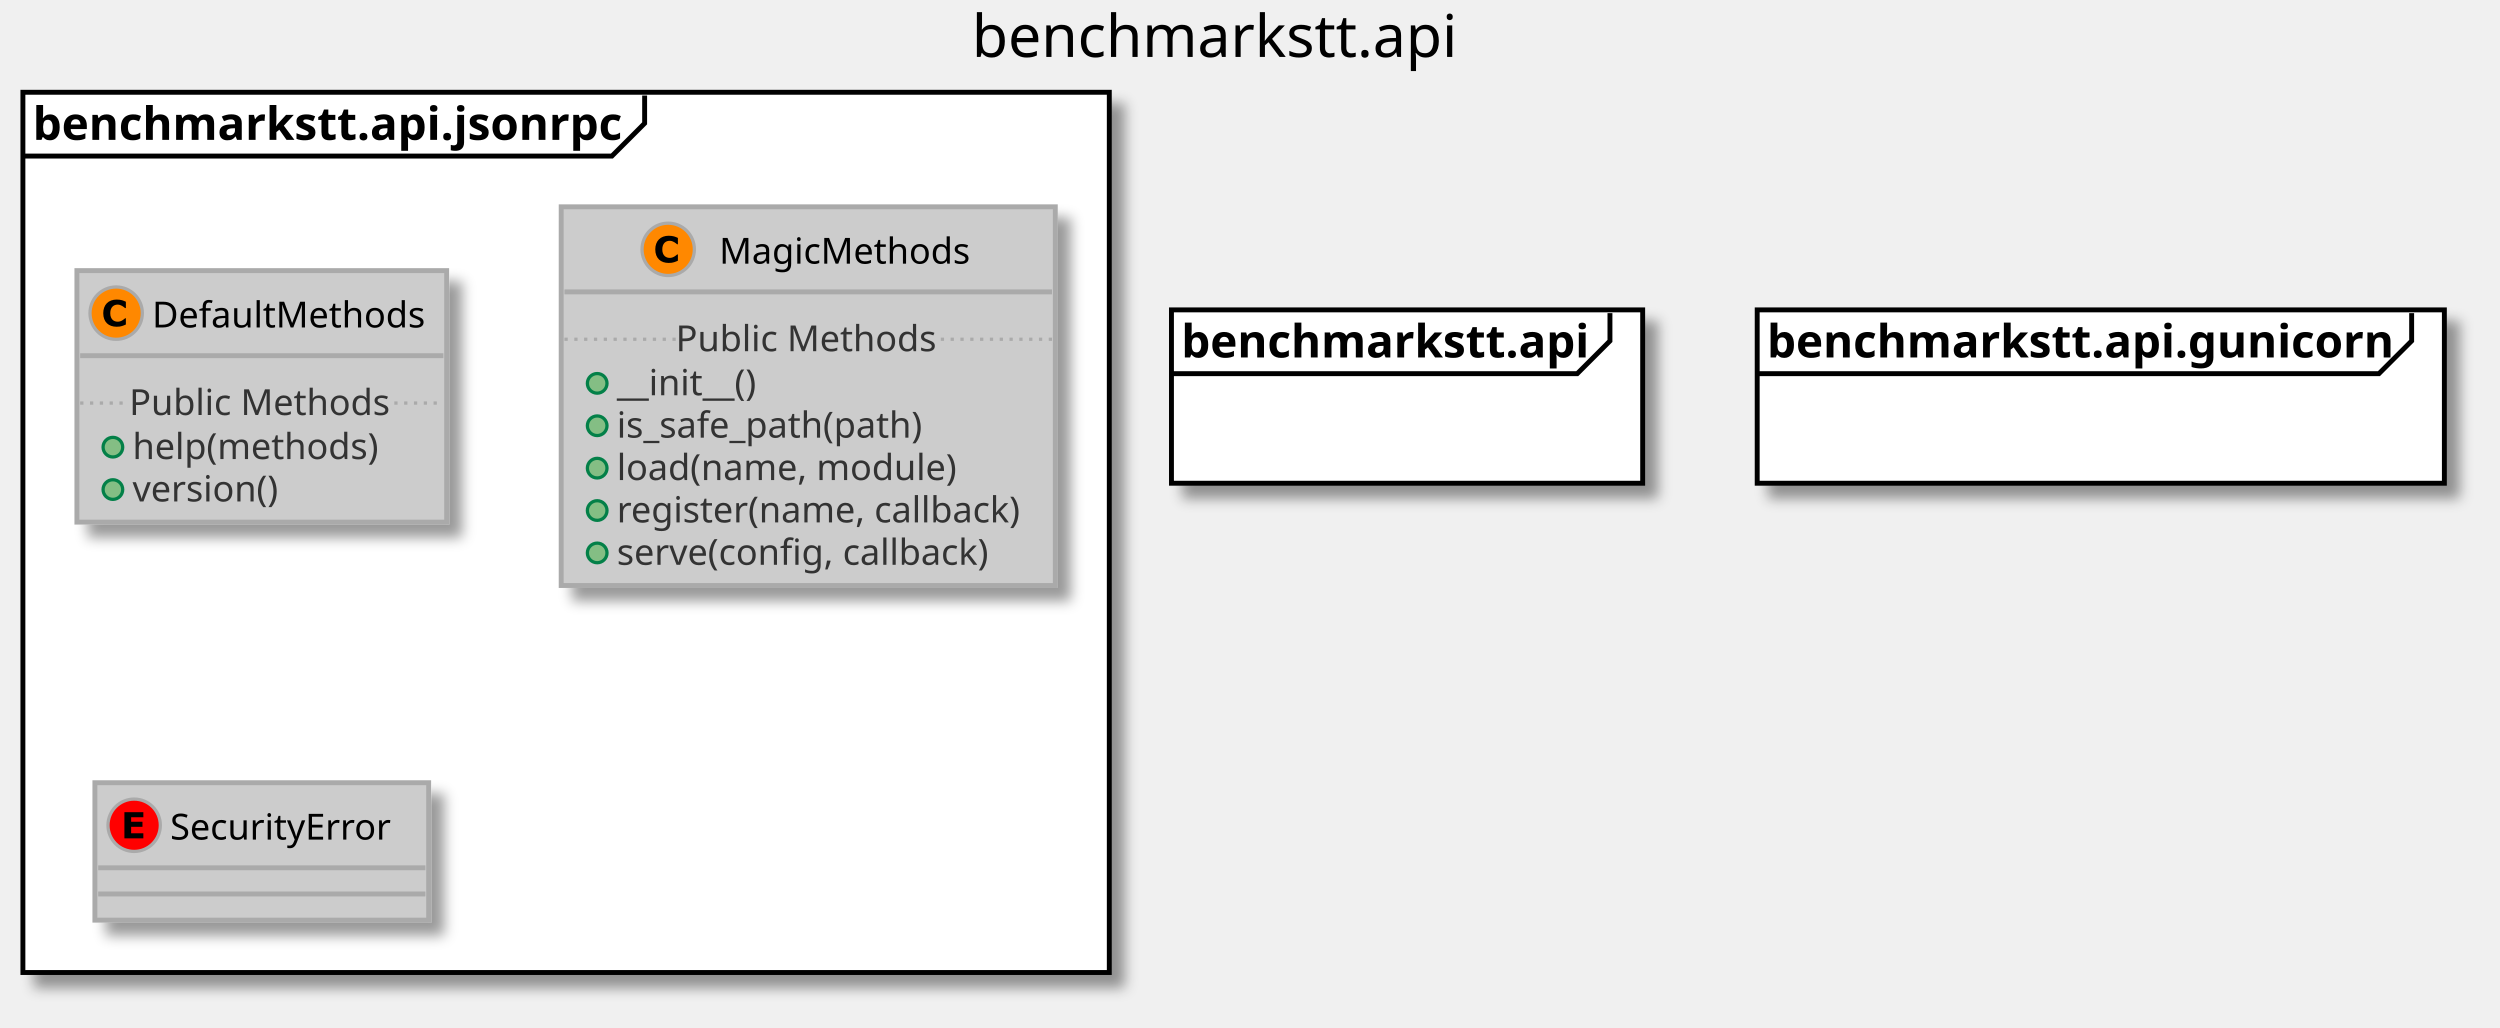
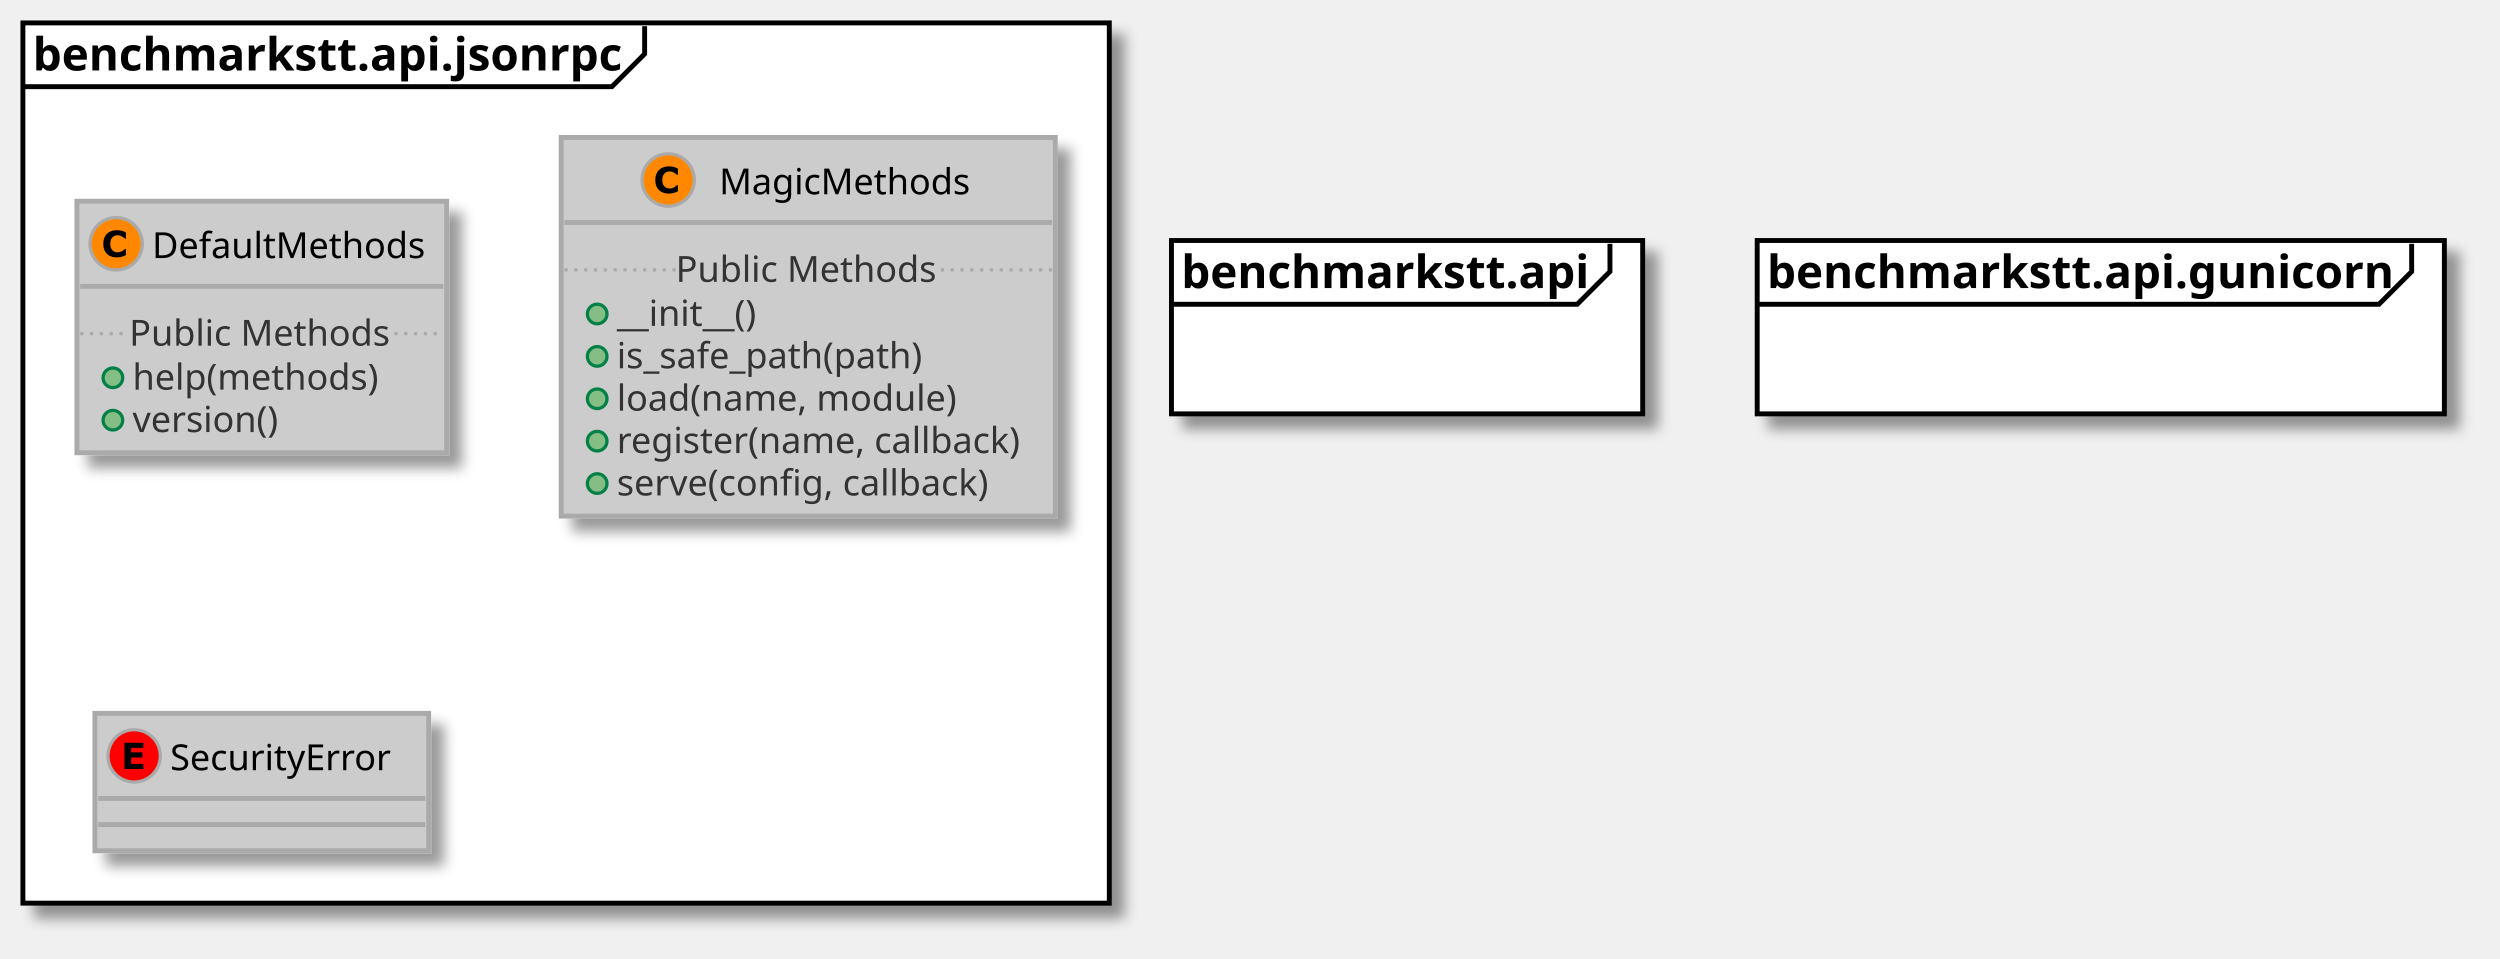
- <svg xmlns="http://www.w3.org/2000/svg" xmlns:xlink="http://www.w3.org/1999/xlink" contentScriptType="application/ecmascript" contentStyleType="text/css" height="314px" preserveAspectRatio="none" style="width:764px;height:314px;" version="1.1" viewBox="0 0 764 314" width="764px" zoomAndPan="magnify">
+ <svg xmlns="http://www.w3.org/2000/svg" xmlns:xlink="http://www.w3.org/1999/xlink" contentScriptType="application/ecmascript" contentStyleType="text/css" height="293px" preserveAspectRatio="none" style="width:764px;height:293px;" version="1.1" viewBox="0 0 764 293" width="764px" zoomAndPan="magnify">
  <defs>
-     <filter height="300%" id="f1anjt7yee1azi" width="300%" x="-1" y="-1">
+     <filter height="300%" id="f1866xkwoewa8u" width="300%" x="-1" y="-1">
      <feGaussianBlur result="blurOut" stdDeviation="2.0" />
      <feColorMatrix in="blurOut" result="blurOut2" type="matrix" values="0 0 0 0 0 0 0 0 0 0 0 0 0 0 0 0 0 0 .4 0" />
      <feOffset dx="4.0" dy="4.0" in="blurOut2" result="blurOut3" />
      <feBlend in="SourceGraphic" in2="blurOut3" mode="normal" />
    </filter>
  </defs>
  <g>
-     <text fill="#000000" font-family="sans-serif" font-size="18" lengthAdjust="spacingAndGlyphs" textLength="152" x="297" y="17.402">benchmarkstt.api</text>
-     <rect fill="#FFFFFF" filter="url(#f1anjt7yee1azi)" height="269" style="stroke: #000000; stroke-width: 1.5;" width="332" x="7" y="28.199" />
-     <path d="M197,29.199 L197,37.688 L187,47.688 L7,47.688 " fill="none" style="stroke: #000000; stroke-width: 1.5;" />
-     <text fill="#000000" font-family="sans-serif" font-size="14" font-weight="bold" lengthAdjust="spacingAndGlyphs" textLength="180" x="10" y="42.734">benchmarkstt.api.jsonrpc</text>
-     <rect fill="#FFFFFF" filter="url(#f1anjt7yee1azi)" height="52.977" style="stroke: #000000; stroke-width: 1.5;" width="144" x="358" y="94.699" />
-     <path d="M492,95.699 L492,104.188 L482,114.188 L358,114.188 " fill="none" style="stroke: #000000; stroke-width: 1.5;" />
-     <text fill="#000000" font-family="sans-serif" font-size="14" font-weight="bold" lengthAdjust="spacingAndGlyphs" textLength="124" x="361" y="109.234">benchmarkstt.api</text>
+     <rect fill="#FFFFFF" filter="url(#f1866xkwoewa8u)" height="269" style="stroke: #000000; stroke-width: 1.5;" width="332" x="7" y="7" />
+     <path d="M197,8 L197,16.488 L187,26.488 L7,26.488 " fill="none" style="stroke: #000000; stroke-width: 1.5;" />
+     <text fill="#000000" font-family="sans-serif" font-size="14" font-weight="bold" lengthAdjust="spacingAndGlyphs" textLength="180" x="10" y="21.535">benchmarkstt.api.jsonrpc</text>
+     <rect fill="#FFFFFF" filter="url(#f1866xkwoewa8u)" height="52.977" style="stroke: #000000; stroke-width: 1.5;" width="144" x="358" y="73.5" />
+     <path d="M492,74.5 L492,82.988 L482,92.988 L358,92.988 " fill="none" style="stroke: #000000; stroke-width: 1.5;" />
+     <text fill="#000000" font-family="sans-serif" font-size="14" font-weight="bold" lengthAdjust="spacingAndGlyphs" textLength="124" x="361" y="88.035">benchmarkstt.api</text>
    <a href="https://benchmarkstt.readthedocs.io/en/latest/modules/benchmarkstt.api.jsonrpc.html#benchmarkstt.api.jsonrpc.DefaultMethods" target="_top" title="https://benchmarkstt.readthedocs.io/en/latest/modules/benchmarkstt.api.jsonrpc.html#benchmarkstt.api.jsonrpc.DefaultMethods" xlink:actuate="onRequest" xlink:href="https://benchmarkstt.readthedocs.io/en/latest/modules/benchmarkstt.api.jsonrpc.html#benchmarkstt.api.jsonrpc.DefaultMethods" xlink:show="new" xlink:title="https://benchmarkstt.readthedocs.io/en/latest/modules/benchmarkstt.api.jsonrpc.html#benchmarkstt.api.jsonrpc.DefaultMethods" xlink:type="simple">
-       <rect fill="#CCCCCC" filter="url(#f1anjt7yee1azi)" height="76.865" id="benchmarkstt.api.jsonrpc.DefaultMethods" style="stroke: #AAAAAA; stroke-width: 1.5;" width="113" x="23.5" y="82.699" />
-       <ellipse cx="35.5" cy="95.699" fill="#FF8800" rx="8" ry="8" style="stroke: #AAAAAA; stroke-width: 1.0;" />
-       <path d="M35.635,99.855 Q34.744,99.855 33.989,99.592 Q33.234,99.329 32.692,98.808 Q32.149,98.287 31.851,97.508 Q31.553,96.729 31.553,95.709 Q31.553,94.758 31.838,93.984 Q32.123,93.211 32.665,92.658 Q33.186,92.126 33.957,91.836 Q34.727,91.546 35.641,91.546 Q36.145,91.546 36.551,91.602 Q36.956,91.659 37.3,91.75 Q37.66,91.852 37.953,91.978 Q38.246,92.105 38.466,92.212 L38.466,94.151 L38.23,94.151 Q38.079,94.022 37.851,93.845 Q37.623,93.668 37.333,93.496 Q37.037,93.324 36.693,93.206 Q36.35,93.087 35.958,93.087 Q35.523,93.087 35.13,93.224 Q34.738,93.361 34.405,93.678 Q34.088,93.984 33.892,94.489 Q33.696,94.994 33.696,95.714 Q33.696,96.466 33.908,96.971 Q34.121,97.476 34.443,97.766 Q34.77,98.061 35.173,98.187 Q35.576,98.314 35.968,98.314 Q36.344,98.314 36.712,98.201 Q37.08,98.088 37.392,97.894 Q37.655,97.739 37.88,97.561 Q38.106,97.384 38.251,97.255 L38.466,97.255 L38.466,99.168 Q38.165,99.302 37.891,99.42 Q37.617,99.538 37.316,99.624 Q36.924,99.737 36.581,99.796 Q36.237,99.855 35.635,99.855 Z " />
-       <text fill="#000000" font-family="Verdana" font-size="11" lengthAdjust="spacingAndGlyphs" textLength="87" x="46.5" y="100.074">DefaultMethods</text>
-       <line style="stroke: #AAAAAA; stroke-width: 1.5;" x1="24.5" x2="135.5" y1="108.699" y2="108.699" />
-       <ellipse cx="34.5" cy="136.654" fill="#84BE84" rx="3" ry="3" style="stroke: #038048; stroke-width: 1.0;" />
-       <text fill="#333333" font-family="sans-serif" font-size="11" lengthAdjust="spacingAndGlyphs" textLength="78" x="40.5" y="140.289">help(methods)</text>
-       <ellipse cx="34.5" cy="149.609" fill="#84BE84" rx="3" ry="3" style="stroke: #038048; stroke-width: 1.0;" />
-       <text fill="#333333" font-family="sans-serif" font-size="11" lengthAdjust="spacingAndGlyphs" textLength="48" x="40.5" y="153.244">version()</text>
-       <line style="stroke: #AAAAAA; stroke-width: 1.0; stroke-dasharray: 1.0,2.0;" x1="24.5" x2="39.5" y1="123.177" y2="123.177" />
-       <text fill="#333333" font-family="sans-serif" font-size="11" lengthAdjust="spacingAndGlyphs" textLength="81" x="39.5" y="126.834">Public Methods</text>
-       <line style="stroke: #AAAAAA; stroke-width: 1.0; stroke-dasharray: 1.0,2.0;" x1="120.5" x2="135.5" y1="123.177" y2="123.177" />
+       <rect fill="#CCCCCC" filter="url(#f1866xkwoewa8u)" height="76.865" id="benchmarkstt.api.jsonrpc.DefaultMethods" style="stroke: #AAAAAA; stroke-width: 1.5;" width="113" x="23.5" y="61.5" />
+       <ellipse cx="35.5" cy="74.5" fill="#FF8800" rx="8" ry="8" style="stroke: #AAAAAA; stroke-width: 1.0;" />
+       <path d="M35.635,78.656 Q34.744,78.656 33.989,78.393 Q33.234,78.129 32.692,77.608 Q32.149,77.087 31.851,76.309 Q31.553,75.53 31.553,74.509 Q31.553,73.559 31.838,72.785 Q32.123,72.012 32.665,71.459 Q33.186,70.927 33.957,70.637 Q34.727,70.347 35.641,70.347 Q36.145,70.347 36.551,70.403 Q36.956,70.46 37.3,70.551 Q37.66,70.653 37.953,70.779 Q38.246,70.905 38.466,71.013 L38.466,72.952 L38.23,72.952 Q38.079,72.823 37.851,72.645 Q37.623,72.468 37.333,72.296 Q37.037,72.124 36.693,72.006 Q36.35,71.888 35.958,71.888 Q35.523,71.888 35.13,72.025 Q34.738,72.162 34.405,72.479 Q34.088,72.785 33.892,73.29 Q33.696,73.795 33.696,74.515 Q33.696,75.267 33.908,75.772 Q34.121,76.276 34.443,76.566 Q34.77,76.862 35.173,76.988 Q35.576,77.114 35.968,77.114 Q36.344,77.114 36.712,77.001 Q37.08,76.889 37.392,76.695 Q37.655,76.54 37.88,76.362 Q38.106,76.185 38.251,76.056 L38.466,76.056 L38.466,77.968 Q38.165,78.103 37.891,78.221 Q37.617,78.339 37.316,78.425 Q36.924,78.538 36.581,78.597 Q36.237,78.656 35.635,78.656 Z " />
+       <text fill="#000000" font-family="Verdana" font-size="11" lengthAdjust="spacingAndGlyphs" textLength="87" x="46.5" y="78.875">DefaultMethods</text>
+       <line style="stroke: #AAAAAA; stroke-width: 1.5;" x1="24.5" x2="135.5" y1="87.5" y2="87.5" />
+       <ellipse cx="34.5" cy="115.455" fill="#84BE84" rx="3" ry="3" style="stroke: #038048; stroke-width: 1.0;" />
+       <text fill="#333333" font-family="sans-serif" font-size="11" lengthAdjust="spacingAndGlyphs" textLength="78" x="40.5" y="119.09">help(methods)</text>
+       <ellipse cx="34.5" cy="128.41" fill="#84BE84" rx="3" ry="3" style="stroke: #038048; stroke-width: 1.0;" />
+       <text fill="#333333" font-family="sans-serif" font-size="11" lengthAdjust="spacingAndGlyphs" textLength="48" x="40.5" y="132.045">version()</text>
+       <line style="stroke: #AAAAAA; stroke-width: 1.0; stroke-dasharray: 1.0,2.0;" x1="24.5" x2="39.5" y1="101.978" y2="101.978" />
+       <text fill="#333333" font-family="sans-serif" font-size="11" lengthAdjust="spacingAndGlyphs" textLength="81" x="39.5" y="105.635">Public Methods</text>
+       <line style="stroke: #AAAAAA; stroke-width: 1.0; stroke-dasharray: 1.0,2.0;" x1="120.5" x2="135.5" y1="101.978" y2="101.978" />
    </a>
    <a href="https://benchmarkstt.readthedocs.io/en/latest/modules/benchmarkstt.api.jsonrpc.html#benchmarkstt.api.jsonrpc.MagicMethods" target="_top" title="https://benchmarkstt.readthedocs.io/en/latest/modules/benchmarkstt.api.jsonrpc.html#benchmarkstt.api.jsonrpc.MagicMethods" xlink:actuate="onRequest" xlink:href="https://benchmarkstt.readthedocs.io/en/latest/modules/benchmarkstt.api.jsonrpc.html#benchmarkstt.api.jsonrpc.MagicMethods" xlink:show="new" xlink:title="https://benchmarkstt.readthedocs.io/en/latest/modules/benchmarkstt.api.jsonrpc.html#benchmarkstt.api.jsonrpc.MagicMethods" xlink:type="simple">
-       <rect fill="#CCCCCC" filter="url(#f1anjt7yee1azi)" height="115.731" id="benchmarkstt.api.jsonrpc.MagicMethods" style="stroke: #AAAAAA; stroke-width: 1.5;" width="151" x="171.5" y="63.199" />
-       <ellipse cx="204.2" cy="76.199" fill="#FF8800" rx="8" ry="8" style="stroke: #AAAAAA; stroke-width: 1.0;" />
-       <path d="M204.335,80.355 Q203.444,80.355 202.689,80.092 Q201.934,79.829 201.392,79.308 Q200.849,78.787 200.551,78.008 Q200.253,77.229 200.253,76.209 Q200.253,75.258 200.538,74.484 Q200.823,73.711 201.365,73.158 Q201.886,72.626 202.657,72.336 Q203.428,72.046 204.341,72.046 Q204.845,72.046 205.251,72.102 Q205.656,72.159 206,72.25 Q206.36,72.352 206.653,72.478 Q206.946,72.605 207.166,72.712 L207.166,74.651 L206.929,74.651 Q206.779,74.522 206.551,74.345 Q206.323,74.168 206.032,73.996 Q205.737,73.824 205.393,73.706 Q205.05,73.587 204.657,73.587 Q204.222,73.587 203.83,73.724 Q203.438,73.861 203.105,74.178 Q202.788,74.484 202.592,74.989 Q202.396,75.494 202.396,76.214 Q202.396,76.966 202.608,77.471 Q202.821,77.976 203.143,78.266 Q203.47,78.561 203.873,78.687 Q204.276,78.814 204.668,78.814 Q205.044,78.814 205.412,78.701 Q205.78,78.588 206.092,78.394 Q206.355,78.239 206.58,78.061 Q206.806,77.884 206.951,77.755 L207.166,77.755 L207.166,79.668 Q206.865,79.802 206.591,79.92 Q206.317,80.038 206.016,80.124 Q205.624,80.237 205.281,80.296 Q204.937,80.355 204.335,80.355 Z " />
-       <text fill="#000000" font-family="Verdana" font-size="11" lengthAdjust="spacingAndGlyphs" textLength="79" x="219.8" y="80.574">MagicMethods</text>
-       <line style="stroke: #AAAAAA; stroke-width: 1.5;" x1="172.5" x2="321.5" y1="89.199" y2="89.199" />
-       <ellipse cx="182.5" cy="117.154" fill="#84BE84" rx="3" ry="3" style="stroke: #038048; stroke-width: 1.0;" />
-       <text fill="#333333" font-family="sans-serif" font-size="11" lengthAdjust="spacingAndGlyphs" textLength="49" x="188.5" y="120.789">__init__()</text>
-       <ellipse cx="182.5" cy="130.109" fill="#84BE84" rx="3" ry="3" style="stroke: #038048; stroke-width: 1.0;" />
-       <text fill="#333333" font-family="sans-serif" font-size="11" lengthAdjust="spacingAndGlyphs" textLength="99" x="188.5" y="133.744">is_safe_path(path)</text>
-       <ellipse cx="182.5" cy="143.065" fill="#84BE84" rx="3" ry="3" style="stroke: #038048; stroke-width: 1.0;" />
-       <text fill="#333333" font-family="sans-serif" font-size="11" lengthAdjust="spacingAndGlyphs" textLength="106" x="188.5" y="146.699">load(name, module)</text>
-       <ellipse cx="182.5" cy="156.019" fill="#84BE84" rx="3" ry="3" style="stroke: #038048; stroke-width: 1.0;" />
-       <text fill="#333333" font-family="sans-serif" font-size="11" lengthAdjust="spacingAndGlyphs" textLength="128" x="188.5" y="159.654">register(name, callback)</text>
-       <ellipse cx="182.5" cy="168.975" fill="#84BE84" rx="3" ry="3" style="stroke: #038048; stroke-width: 1.0;" />
-       <text fill="#333333" font-family="sans-serif" font-size="11" lengthAdjust="spacingAndGlyphs" textLength="120" x="188.5" y="172.609">serve(config, callback)</text>
-       <line style="stroke: #AAAAAA; stroke-width: 1.0; stroke-dasharray: 1.0,2.0;" x1="172.5" x2="206.5" y1="103.677" y2="103.677" />
-       <text fill="#333333" font-family="sans-serif" font-size="11" lengthAdjust="spacingAndGlyphs" textLength="81" x="206.5" y="107.334">Public Methods</text>
-       <line style="stroke: #AAAAAA; stroke-width: 1.0; stroke-dasharray: 1.0,2.0;" x1="287.5" x2="321.5" y1="103.677" y2="103.677" />
+       <rect fill="#CCCCCC" filter="url(#f1866xkwoewa8u)" height="115.731" id="benchmarkstt.api.jsonrpc.MagicMethods" style="stroke: #AAAAAA; stroke-width: 1.5;" width="151" x="171.5" y="42" />
+       <ellipse cx="204.2" cy="55" fill="#FF8800" rx="8" ry="8" style="stroke: #AAAAAA; stroke-width: 1.0;" />
+       <path d="M204.335,59.156 Q203.444,59.156 202.689,58.893 Q201.934,58.629 201.392,58.108 Q200.849,57.587 200.551,56.809 Q200.253,56.03 200.253,55.009 Q200.253,54.059 200.538,53.285 Q200.823,52.512 201.365,51.959 Q201.886,51.427 202.657,51.137 Q203.428,50.847 204.341,50.847 Q204.845,50.847 205.251,50.903 Q205.656,50.959 206,51.051 Q206.36,51.153 206.653,51.279 Q206.946,51.405 207.166,51.513 L207.166,53.452 L206.929,53.452 Q206.779,53.323 206.551,53.145 Q206.323,52.968 206.032,52.796 Q205.737,52.624 205.393,52.506 Q205.05,52.388 204.657,52.388 Q204.222,52.388 203.83,52.525 Q203.438,52.662 203.105,52.979 Q202.788,53.285 202.592,53.79 Q202.396,54.295 202.396,55.015 Q202.396,55.767 202.608,56.272 Q202.821,56.776 203.143,57.066 Q203.47,57.362 203.873,57.488 Q204.276,57.614 204.668,57.614 Q205.044,57.614 205.412,57.502 Q205.78,57.389 206.092,57.195 Q206.355,57.04 206.58,56.862 Q206.806,56.685 206.951,56.556 L207.166,56.556 L207.166,58.468 Q206.865,58.602 206.591,58.721 Q206.317,58.839 206.016,58.925 Q205.624,59.038 205.281,59.097 Q204.937,59.156 204.335,59.156 Z " />
+       <text fill="#000000" font-family="Verdana" font-size="11" lengthAdjust="spacingAndGlyphs" textLength="79" x="219.8" y="59.375">MagicMethods</text>
+       <line style="stroke: #AAAAAA; stroke-width: 1.5;" x1="172.5" x2="321.5" y1="68" y2="68" />
+       <ellipse cx="182.5" cy="95.955" fill="#84BE84" rx="3" ry="3" style="stroke: #038048; stroke-width: 1.0;" />
+       <text fill="#333333" font-family="sans-serif" font-size="11" lengthAdjust="spacingAndGlyphs" textLength="49" x="188.5" y="99.59">__init__()</text>
+       <ellipse cx="182.5" cy="108.91" fill="#84BE84" rx="3" ry="3" style="stroke: #038048; stroke-width: 1.0;" />
+       <text fill="#333333" font-family="sans-serif" font-size="11" lengthAdjust="spacingAndGlyphs" textLength="99" x="188.5" y="112.545">is_safe_path(path)</text>
+       <ellipse cx="182.5" cy="121.865" fill="#84BE84" rx="3" ry="3" style="stroke: #038048; stroke-width: 1.0;" />
+       <text fill="#333333" font-family="sans-serif" font-size="11" lengthAdjust="spacingAndGlyphs" textLength="106" x="188.5" y="125.5">load(name, module)</text>
+       <ellipse cx="182.5" cy="134.82" fill="#84BE84" rx="3" ry="3" style="stroke: #038048; stroke-width: 1.0;" />
+       <text fill="#333333" font-family="sans-serif" font-size="11" lengthAdjust="spacingAndGlyphs" textLength="128" x="188.5" y="138.455">register(name, callback)</text>
+       <ellipse cx="182.5" cy="147.775" fill="#84BE84" rx="3" ry="3" style="stroke: #038048; stroke-width: 1.0;" />
+       <text fill="#333333" font-family="sans-serif" font-size="11" lengthAdjust="spacingAndGlyphs" textLength="120" x="188.5" y="151.41">serve(config, callback)</text>
+       <line style="stroke: #AAAAAA; stroke-width: 1.0; stroke-dasharray: 1.0,2.0;" x1="172.5" x2="206.5" y1="82.478" y2="82.478" />
+       <text fill="#333333" font-family="sans-serif" font-size="11" lengthAdjust="spacingAndGlyphs" textLength="81" x="206.5" y="86.135">Public Methods</text>
+       <line style="stroke: #AAAAAA; stroke-width: 1.0; stroke-dasharray: 1.0,2.0;" x1="287.5" x2="321.5" y1="82.478" y2="82.478" />
    </a>
    <a href="https://benchmarkstt.readthedocs.io/en/latest/modules/benchmarkstt.api.jsonrpc.html#benchmarkstt.api.jsonrpc.SecurityError" target="_top" title="https://benchmarkstt.readthedocs.io/en/latest/modules/benchmarkstt.api.jsonrpc.html#benchmarkstt.api.jsonrpc.SecurityError" xlink:actuate="onRequest" xlink:href="https://benchmarkstt.readthedocs.io/en/latest/modules/benchmarkstt.api.jsonrpc.html#benchmarkstt.api.jsonrpc.SecurityError" xlink:show="new" xlink:title="https://benchmarkstt.readthedocs.io/en/latest/modules/benchmarkstt.api.jsonrpc.html#benchmarkstt.api.jsonrpc.SecurityError" xlink:type="simple">
-       <rect fill="#CCCCCC" filter="url(#f1anjt7yee1azi)" height="42" id="benchmarkstt.api.jsonrpc.SecurityError" style="stroke: #AAAAAA; stroke-width: 1.5;" width="102" x="29" y="239.199" />
-       <ellipse cx="41" cy="252.199" fill="#FF0000" rx="8" ry="8" style="stroke: #AAAAAA; stroke-width: 1.0;" />
-       <path d="M43.805,256.199 L38.02,256.199 L38.02,248.202 L43.805,248.202 L43.805,249.749 L40.072,249.749 L40.072,251.129 L43.537,251.129 L43.537,252.676 L40.072,252.676 L40.072,254.652 L43.805,254.652 Z " />
-       <text fill="#000000" font-family="Verdana" font-size="11" lengthAdjust="spacingAndGlyphs" textLength="76" x="52" y="256.574">SecurityError</text>
-       <line style="stroke: #AAAAAA; stroke-width: 1.5;" x1="30" x2="130" y1="265.199" y2="265.199" />
-       <line style="stroke: #AAAAAA; stroke-width: 1.5;" x1="30" x2="130" y1="273.199" y2="273.199" />
+       <rect fill="#CCCCCC" filter="url(#f1866xkwoewa8u)" height="42" id="benchmarkstt.api.jsonrpc.SecurityError" style="stroke: #AAAAAA; stroke-width: 1.5;" width="102" x="29" y="218" />
+       <ellipse cx="41" cy="231" fill="#FF0000" rx="8" ry="8" style="stroke: #AAAAAA; stroke-width: 1.0;" />
+       <path d="M43.805,235 L38.02,235 L38.02,227.002 L43.805,227.002 L43.805,228.549 L40.072,228.549 L40.072,229.93 L43.537,229.93 L43.537,231.477 L40.072,231.477 L40.072,233.453 L43.805,233.453 Z " />
+       <text fill="#000000" font-family="Verdana" font-size="11" lengthAdjust="spacingAndGlyphs" textLength="76" x="52" y="235.375">SecurityError</text>
+       <line style="stroke: #AAAAAA; stroke-width: 1.5;" x1="30" x2="130" y1="244" y2="244" />
+       <line style="stroke: #AAAAAA; stroke-width: 1.5;" x1="30" x2="130" y1="252" y2="252" />
    </a>
-     <rect fill="#FFFFFF" filter="url(#f1anjt7yee1azi)" height="52.977" style="stroke: #000000; stroke-width: 1.5;" width="210" x="537" y="94.699" />
-     <path d="M737,95.699 L737,104.188 L727,114.188 L537,114.188 " fill="none" style="stroke: #000000; stroke-width: 1.5;" />
-     <text fill="#000000" font-family="sans-serif" font-size="14" font-weight="bold" lengthAdjust="spacingAndGlyphs" textLength="190" x="540" y="109.234">benchmarkstt.api.gunicorn</text>
+     <rect fill="#FFFFFF" filter="url(#f1866xkwoewa8u)" height="52.977" style="stroke: #000000; stroke-width: 1.5;" width="210" x="537" y="73.5" />
+     <path d="M737,74.5 L737,82.988 L727,92.988 L537,92.988 " fill="none" style="stroke: #000000; stroke-width: 1.5;" />
+     <text fill="#000000" font-family="sans-serif" font-size="14" font-weight="bold" lengthAdjust="spacingAndGlyphs" textLength="190" x="540" y="88.035">benchmarkstt.api.gunicorn</text>
  </g>
</svg>
